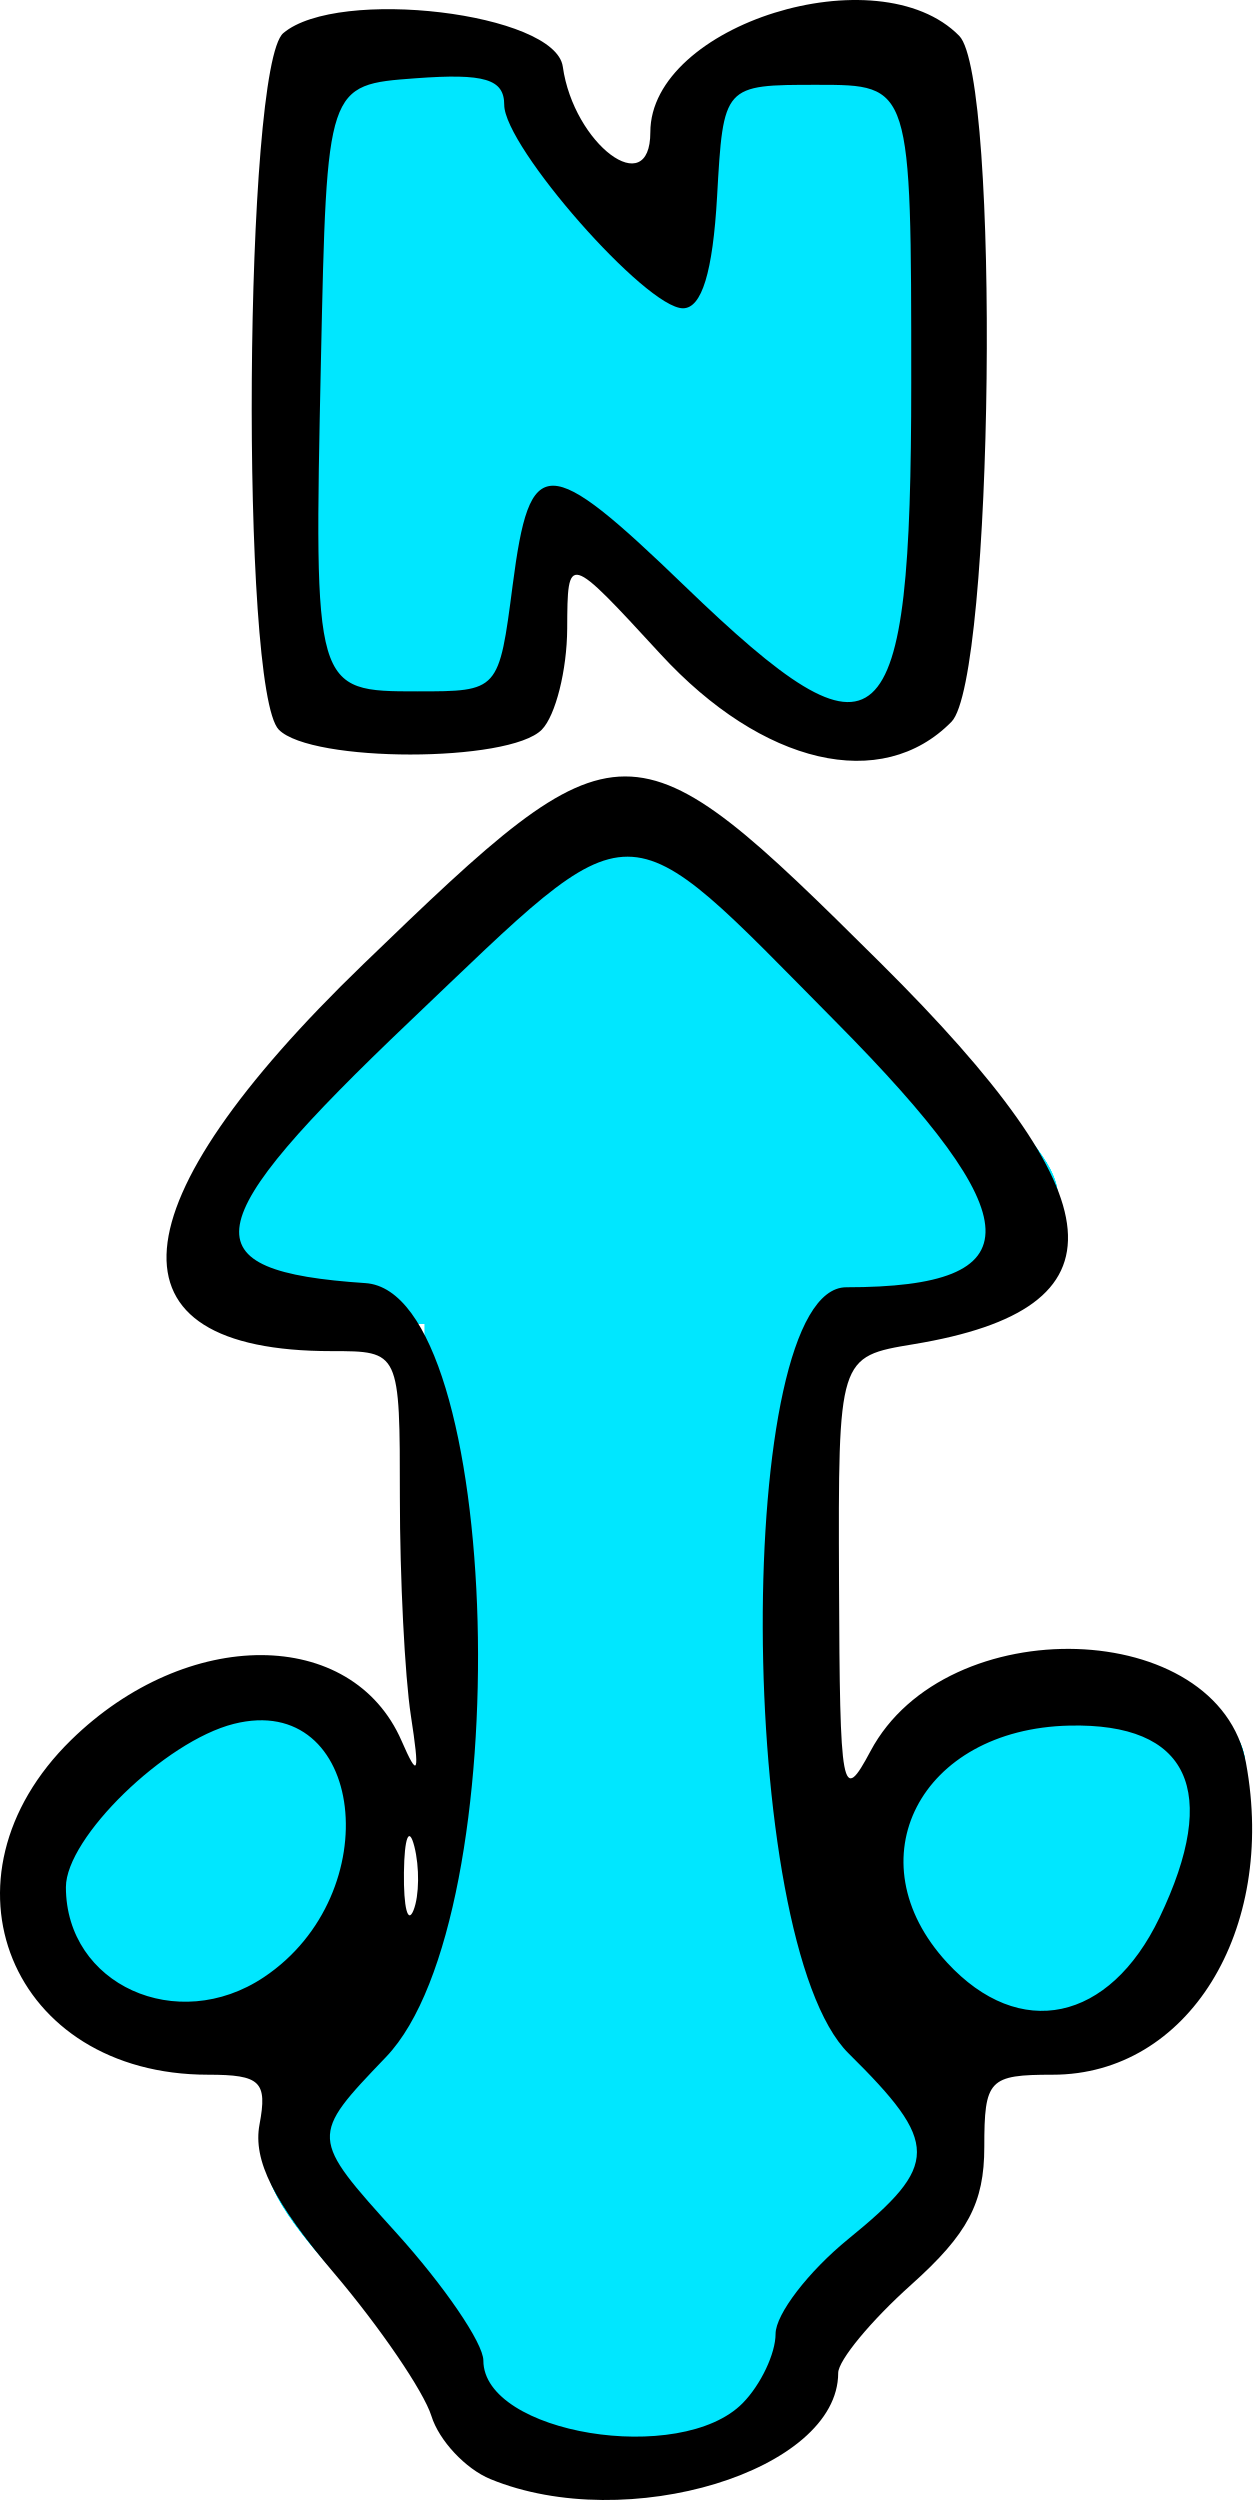
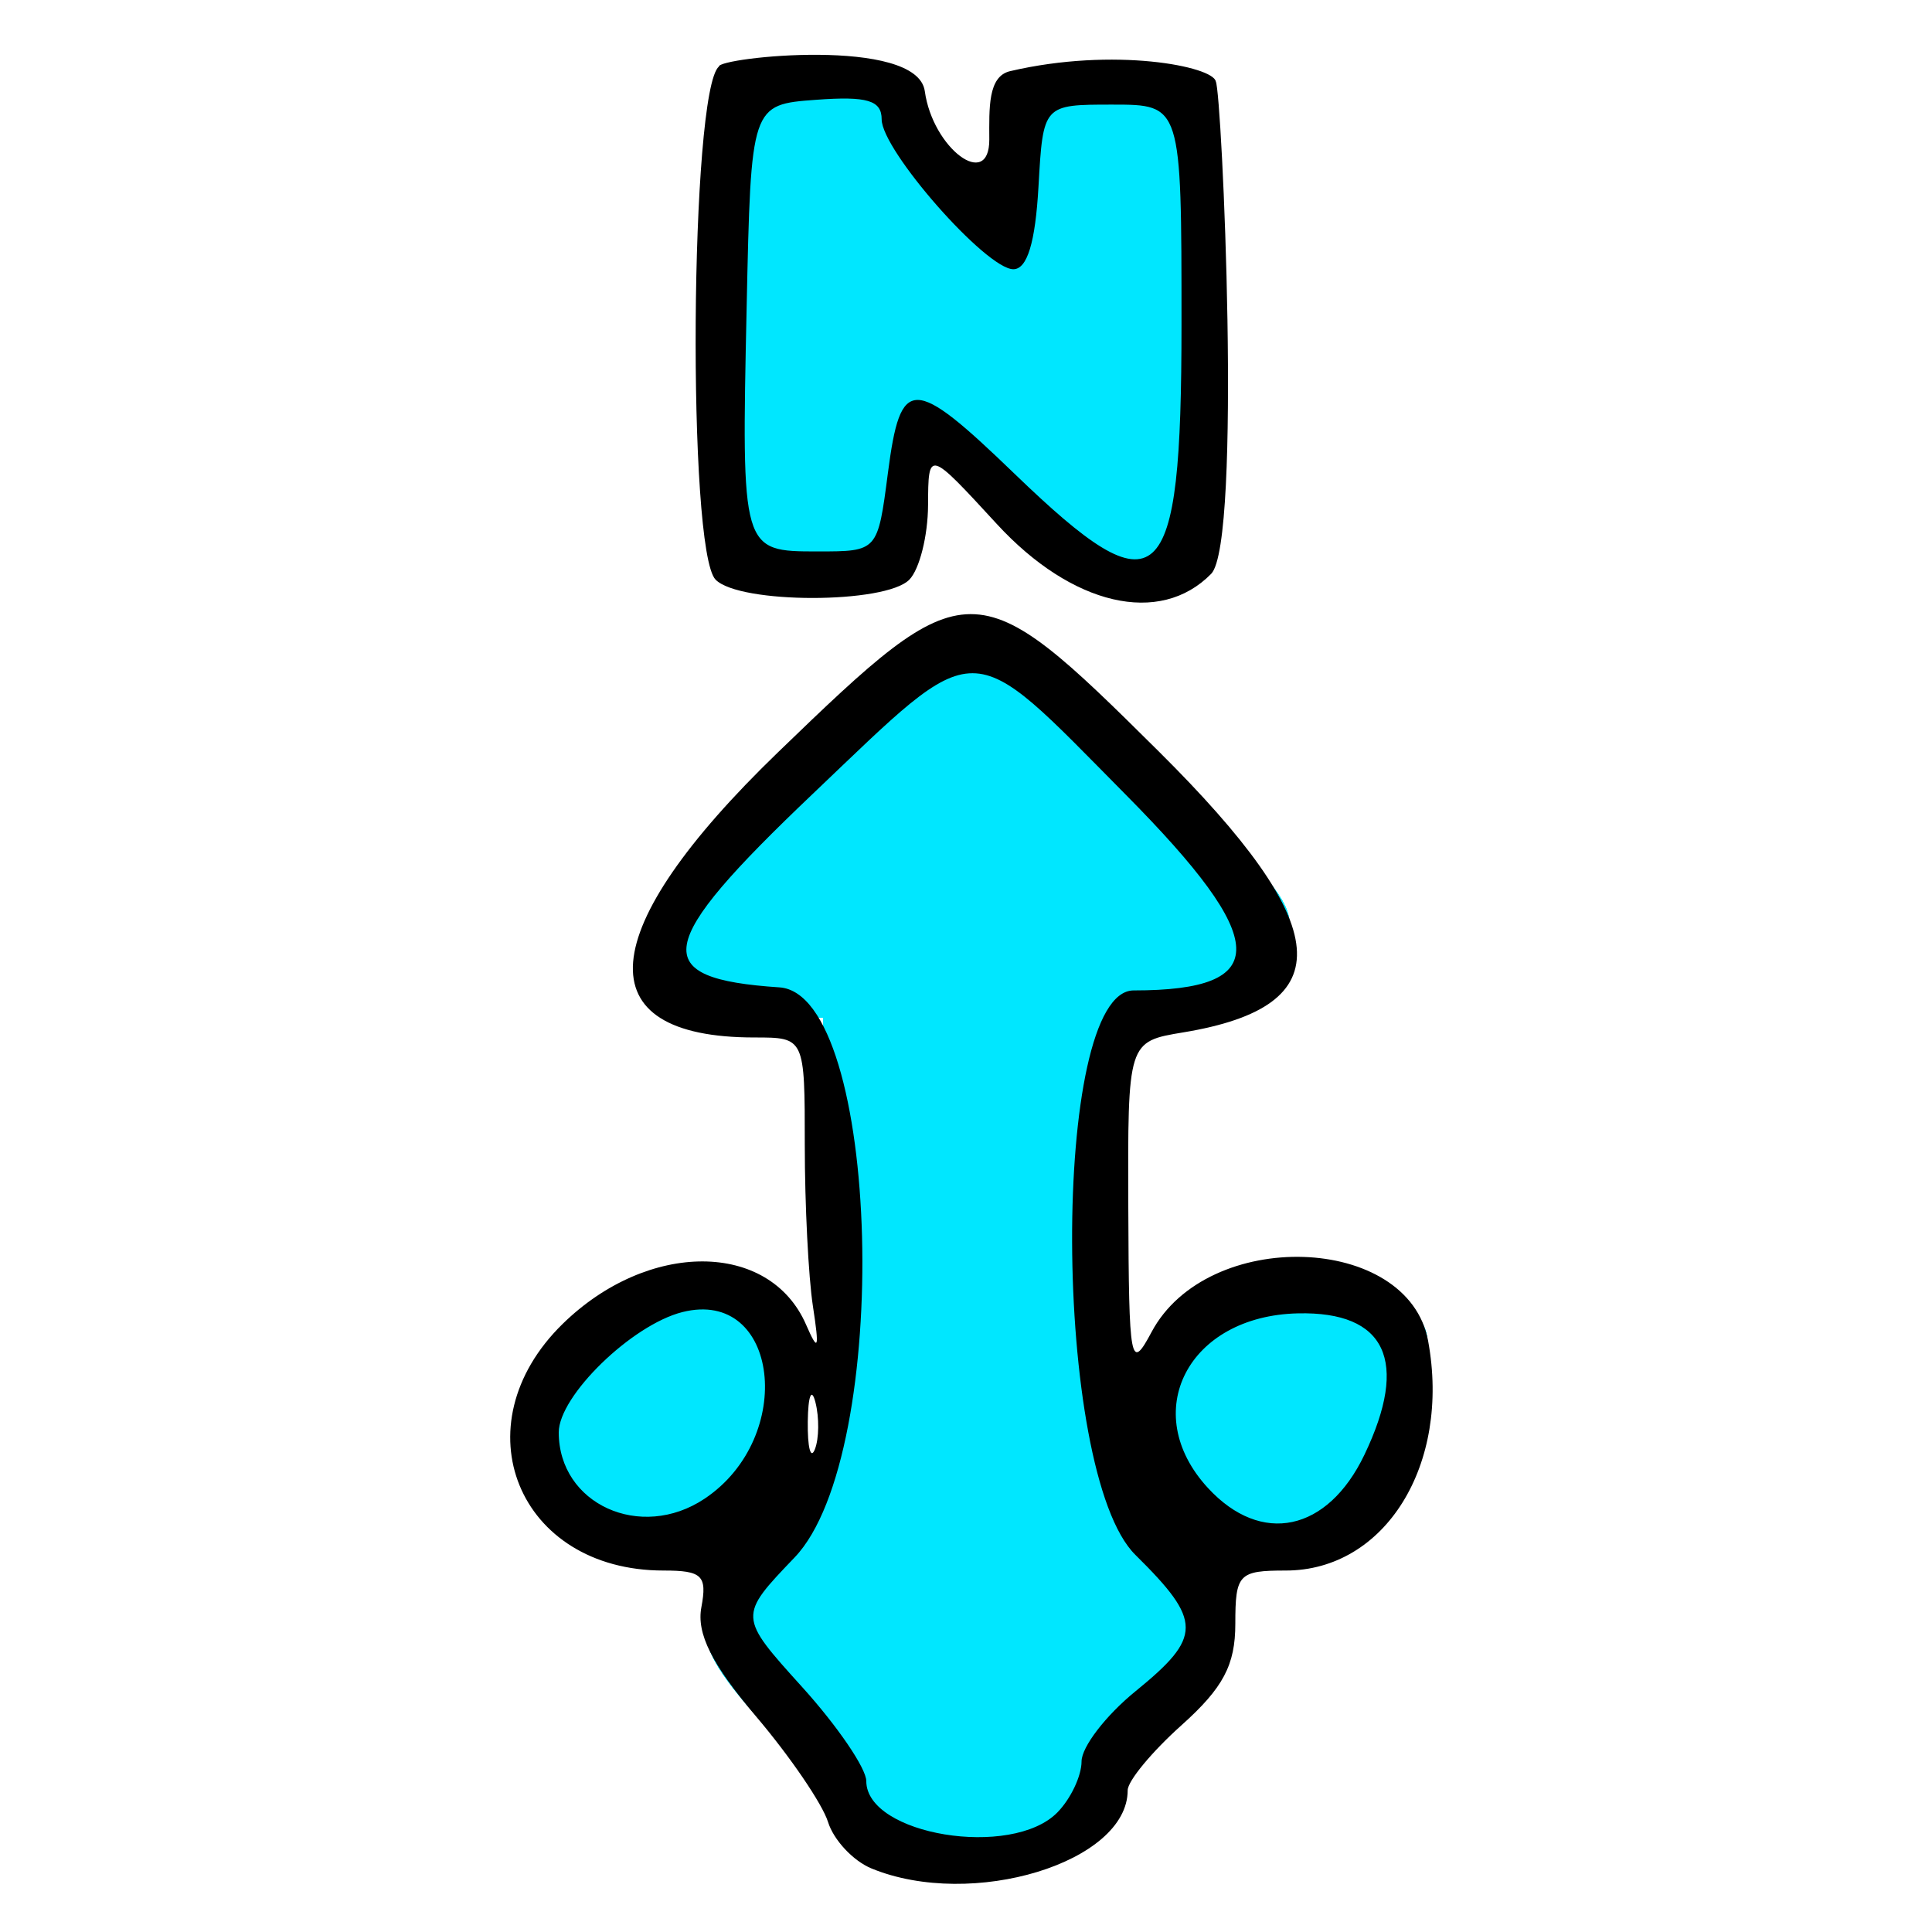
- <svg xmlns="http://www.w3.org/2000/svg" version="1.1" id="svg785" width="313.476" height="625.886" viewBox="0 0 313.476 625.886">
+ <svg xmlns="http://www.w3.org/2000/svg" version="1.1" id="svg785" width="512" height="512" viewBox="0 0 512 512">
  <defs id="defs789">
    <filter style="color-interpolation-filters:sRGB" id="filter817">
      <feColorMatrix values="-1 0 0 0 1 0 -1 0 0 1 0 0 -1 0 1 -0.21 -0.72 -0.07 2 0 " result="fbSourceGraphic" id="feColorMatrix815" />
      <feColorMatrix result="fbSourceGraphicAlpha" in="fbSourceGraphic" values="0 0 0 -1 0 0 0 0 -1 0 0 0 0 -1 0 0 0 0 1 0" id="feColorMatrix819" />
      <feComposite in2="fbSourceGraphic" id="feComposite821" operator="arithmetic" k1="0.464" k2="1" result="composite1" in="fbSourceGraphic" k3="0" k4="0" />
      <feColorMatrix id="feColorMatrix823" in="composite1" values="1" type="saturate" result="colormatrix1" />
      <feFlood id="feFlood825" flood-opacity="1" flood-color="rgb(0,177,255)" result="flood1" />
      <feBlend in2="colormatrix1" id="feBlend827" in="flood1" mode="multiply" result="blend1" />
      <feBlend in2="blend1" id="feBlend829" mode="screen" result="blend2" />
      <feColorMatrix id="feColorMatrix831" in="blend2" values="1" type="saturate" result="colormatrix2" />
      <feComposite in2="fbSourceGraphic" id="feComposite833" in="colormatrix2" operator="in" result="composite2" />
    </filter>
  </defs>
  <g id="g793" transform="translate(1.096073,-17.45135)">
-     <path style="fill:#000000;stroke-width:1.333;filter:url(#filter817)" d="m 139.087,634.42 c -16.493,-11.008 -28.284,-2.052 -31.209,-15.693 -1.279,-5.965 -3.307,-8.684 -19.312,-25.901 -31.21,-33.572 -31.156,-40.42 0.536,-67.903 l 17.682,-15.333 -0.774,-47.885 c -0.426,-26.337 -0.774,-62.487 -0.774,-80.333 V 348.923 H 85.433 c -31.747,0 -35.14,-4.389 -35.228,-24.795 -0.043,-10.045 -4.199,-17.537 19.029,-39.915 11.367,-10.951 31.369,-30.324 44.449,-43.051 39.918,-38.84 40.38,-38.82 84.885,3.669 67.629,64.567 67.863,64.863 63.854,80.785 -3.83,15.209 -13.476,20.21 -41.521,21.527 l -18.333,0.861 0.049,79.459 0.049,79.459 19.786,20.866 c 31.415,33.13 23.834,35.669 -9.886,61.939 -16.342,12.732 -9.998,18.244 -9.998,22.665 -49.211,20.058 -9.453,20.665 -63.481,22.027 z M 42.439,527.807 c -30.69,-7.217 -44.79,-25.922 -31.233,-48.909 8.888,-15.07 16.536,-31.299 29.811,-34.694 41.738,-10.676 60.731,11.243 48.197,55.622 -5.553,19.662 -30.081,31.907 -46.775,27.981 z m 208.9,6.311 c -52.508,-18.057 -43.129,-87.807 12.366,-91.964 7.807,-0.585 16.691,-0.357 18.383,-0.217 16.935,1.404 29.673,6.031 28.55,19.821 -3.671,45.088 -22.268,85.095 -59.3,72.359 z M 73.632,194.311 c -9.407,-5.736 -9.103,-2.677 -8.731,-87.849 0.42,-96.138 -2.588,-77.007 34.677,-77.376 29.944,-0.296 34.989,-8.687 34.989,6.809 0,7.065 0,7.065 17.667,24.682 l 17.667,17.617 0.416,-22.302 c 0.625,-33.523 6.659,-26.002 32.794,-28.243 25.332,-2.172 31.689,-8.597 37.027,2.431 2.72,5.618 1.799,138.919 -1.063,153.788 -1.9,9.876 -18.629,14.958 -38.56,11.714 -10.326,-1.681 -11.032,-2.237 -38.44,-30.276 -27.993,-28.639 -25.892,-28.607 -27.079,-0.403 -1.286,30.551 -2.886,32.01 -35.096,32.01 -19.473,0 -22.49,-0.299 -26.269,-2.603 z" id="path797" />
-     <path style="fill:#000000;stroke-width:5.277" d="m 121.68,638.106 c -6.214,-2.555 -12.859,-9.66 -14.767,-15.79 -1.908,-6.13 -12.899,-22.253 -24.423,-35.831 -15.091,-17.779 -20.3,-28.175 -18.617,-37.153 2.018,-10.761 0.256,-12.467 -12.874,-12.467 -49.431,0 -69.583,-49.25 -34.288,-83.799 29.044,-28.43 70.302,-28.316 82.736,0.229 4.16,9.55 4.576,8.412 2.318,-6.342 -1.514,-9.89 -2.752,-34.466 -2.752,-54.613 0,-36.631 0,-36.631 -17.127,-36.631 -57.764,0 -54.777,-36.252 7.982,-96.876 64.802,-62.597 66.732,-62.603 129.415,-0.362 59.953,59.53 62.332,86.575 8.403,95.499 -18.937,3.133 -18.937,3.133 -18.728,59.713 0.195,52.806 0.721,55.619 7.883,42.166 18.983,-35.658 87.295,-33.497 94.006,2.975 7.735,42.041 -14.588,78.041 -48.393,78.041 -15.99,0 -17.127,1.201 -17.127,18.096 0,14.011 -4.129,21.793 -18.289,34.47 -10.059,9.005 -18.289,18.953 -18.289,22.107 0,24.503 -52.86,40.633 -87.067,26.568 z m 63.179,-19.036 c 4.516,-4.605 8.212,-12.397 8.212,-17.316 7e-5,-4.919 8.23,-15.639 18.289,-23.823 22.803,-18.552 22.803,-23.858 -1.5e-4,-46.394 -28.319,-27.987 -28.814,-191.812 -0.579,-191.812 47.222,0 46.562,-16.789 -2.613,-66.45 -54.557,-55.096 -48.936,-55.083 -106.543,-0.255 -54.094,51.484 -56.006,62.67 -11.222,65.665 34.487,2.306 38.637,158.768 5.139,193.747 -19.147,19.993 -19.147,19.993 2.613,44.062 11.968,13.238 21.759,27.6 21.759,31.916 0,18.337 49.455,26.454 64.945,10.659 z M 64.966,512.452 c 31.279,-20.897 25.251,-71.674 -7.529,-63.423 -17.203,4.33 -42.033,28.479 -42.033,40.879 0,24.387 27.845,37.052 49.562,22.543 z M 289.199,497.525 c 15.26,-31.868 7.341,-48.737 -22.565,-48.063 -37.38,0.843 -54.3,33.634 -30.618,59.338 18.127,19.675 40.649,14.9 53.183,-11.275 z M 102.633,479.689 c -1.325,-5.184 -2.496,-2.233 -2.603,6.559 -0.107,8.791 0.978,13.033 2.409,9.426 1.431,-3.607 1.519,-10.8 0.194,-15.984 z M 68.704,200.128 c -9.705,-9.895 -8.696,-166.077 1.127,-174.389 13.69,-11.585 68.09,-5.058 69.971,8.395 2.718,19.44 21.916,33.819 21.916,16.415 0,-26.938 57.105,-44.746 77.337,-24.117 10.303,10.505 8.602,160.967 -1.941,171.717 -17.439,17.781 -47.283,10.842 -72.838,-16.936 -23.284,-25.309 -23.284,-25.309 -23.372,-6.394 -0.049,10.403 -2.91,21.792 -6.359,25.308 -8.136,8.296 -57.705,8.296 -65.841,0 z M 127.259,163.897 c 4.319,-33.2 8.391,-33.168 43.148,0.349 49.191,47.436 56.63,40.742 56.63,-50.966 0,-74.593 0,-74.593 -23.515,-74.593 -23.515,0 -23.515,0 -25.094,27.973 -1.069,18.931 -3.828,27.973 -8.537,27.973 -9.248,0 -44.752,-40.412 -44.752,-50.939 0,-6.45 -4.915,-7.921 -22.208,-6.645 -22.208,1.638 -22.208,1.638 -23.679,70.622 -1.765,82.827 -1.753,82.867 24.148,82.867 20.393,0 20.393,0 23.859,-26.641 z" id="path813" />
+     <path style="fill:#000000;stroke-width:1.333;filter:url(#filter817)" d="m 139.087,634.42 c -16.493,-11.008 -28.284,-2.052 -31.209,-15.693 -1.279,-5.965 -3.307,-8.684 -19.312,-25.901 -31.21,-33.572 -31.156,-40.42 0.536,-67.903 l 17.682,-15.333 -0.774,-47.885 c -0.426,-26.337 -0.774,-62.487 -0.774,-80.333 V 348.923 H 85.433 c -31.747,0 -35.14,-4.389 -35.228,-24.795 -0.043,-10.045 -4.199,-17.537 19.029,-39.915 11.367,-10.951 31.369,-30.324 44.449,-43.051 39.918,-38.84 40.38,-38.82 84.885,3.669 67.629,64.567 67.863,64.863 63.854,80.785 -3.83,15.209 -13.476,20.21 -41.521,21.527 l -18.333,0.861 0.049,79.459 0.049,79.459 19.786,20.866 c 31.415,33.13 23.834,35.669 -9.886,61.939 -16.342,12.732 -9.998,18.244 -9.998,22.665 -49.211,20.058 -9.453,20.665 -63.481,22.027 z M 42.439,527.807 c -30.69,-7.217 -44.79,-25.922 -31.233,-48.909 8.888,-15.07 16.536,-31.299 29.811,-34.694 41.738,-10.676 60.731,11.243 48.197,55.622 -5.553,19.662 -30.081,31.907 -46.775,27.981 z m 208.9,6.311 c -52.508,-18.057 -43.129,-87.807 12.366,-91.964 7.807,-0.585 16.691,-0.357 18.383,-0.217 16.935,1.404 29.673,6.031 28.55,19.821 -3.671,45.088 -22.268,85.095 -59.3,72.359 z M 73.632,194.311 c -9.407,-5.736 -9.103,-2.677 -8.731,-87.849 0.42,-96.138 -2.588,-77.007 34.677,-77.376 29.944,-0.296 34.989,-8.687 34.989,6.809 0,7.065 0,7.065 17.667,24.682 l 17.667,17.617 0.416,-22.302 c 0.625,-33.523 6.659,-26.002 32.794,-28.243 25.332,-2.172 26.654,-3.847 31.993,7.181 2.72,5.618 6.833,134.168 3.972,149.038 -1.9,9.876 -18.629,14.958 -38.56,11.714 -10.326,-1.681 -11.032,-2.237 -38.44,-30.276 -27.993,-28.639 -25.892,-28.607 -27.079,-0.403 -1.286,30.551 -2.886,32.01 -35.096,32.01 -19.473,0 -22.49,-0.299 -26.269,-2.603 z" id="path797" transform="matrix(0.7798154,0,0,0.7798154,134.9671,15.00512)" />
+     <path style="fill:#000000;stroke-width:4.115" d="m 229.855,512.61 c -4.846,-1.992 -10.028,-7.533 -11.515,-12.313 -1.488,-4.78 -10.058,-17.354 -19.046,-27.942 -11.768,-13.864 -15.831,-21.971 -14.518,-28.973 1.573,-8.392 0.2,-9.722 -10.039,-9.722 -38.547,0 -54.262,-38.406 -26.738,-65.347 22.649,-22.17 54.823,-22.081 64.519,0.179 3.244,7.448 3.569,6.56 1.808,-4.946 -1.18,-7.713 -2.146,-26.877 -2.146,-42.588 0,-28.565 0,-28.565 -13.356,-28.565 -45.045,0 -42.716,-28.27 6.224,-75.545 50.533,-48.814 52.039,-48.819 100.919,-0.282 46.752,46.423 48.608,67.513 6.553,74.471 -14.768,2.443 -14.768,2.443 -14.604,46.565 0.152,41.179 0.562,43.372 6.147,32.881 14.803,-27.807 68.074,-26.121 73.307,2.32 6.032,32.784 -11.376,60.858 -37.737,60.858 -12.469,0 -13.356,0.936 -13.356,14.112 0,10.926 -3.22,16.995 -14.262,26.88 -7.844,7.023 -14.262,14.78 -14.262,17.239 0,19.108 -41.221,31.687 -67.897,20.718 z m 49.268,-14.845 c 3.522,-3.591 6.404,-9.668 6.404,-13.504 5e-5,-3.836 6.418,-12.196 14.262,-18.578 17.782,-14.467 17.782,-18.605 -1.2e-4,-36.179 -22.084,-21.825 -22.469,-149.578 -0.451,-149.578 36.824,0 36.309,-13.092 -2.038,-51.818 -42.544,-42.965 -38.161,-42.954 -83.084,-0.199 -42.183,40.148 -43.674,48.871 -8.751,51.206 26.894,1.798 30.13,123.81 4.008,151.087 -14.931,15.591 -14.931,15.591 2.037,34.361 9.333,10.323 16.968,21.523 16.968,24.889 0,14.3 38.566,20.629 50.645,8.312 z m -93.495,-83.142 c 24.392,-16.296 19.691,-55.892 -5.872,-49.458 -13.415,3.377 -32.778,22.208 -32.778,31.878 0,19.017 21.714,28.894 38.649,17.58 z m 174.861,-11.64 c 11.9,-24.851 5.724,-38.006 -17.596,-37.48 -29.149,0.657 -42.344,26.229 -23.877,46.272 14.136,15.343 31.699,11.619 41.473,-8.792 z M 215.002,389.074 c -1.033,-4.043 -1.946,-1.741 -2.029,5.115 -0.083,6.856 0.762,10.163 1.878,7.35 1.116,-2.813 1.184,-8.422 0.151,-12.465 z m -26.458,-218.006 c -7.568,-7.716 -6.781,-129.509 0.879,-135.991 -0.13,-2.401 52.546,-8.045 54.564,6.546 2.097,15.163 17.124,26.373 17.091,12.801 -0.02,-8.288 -0.415,-16.729 5.509,-18.115 27.646,-6.468 53.822,-1.251 54.514,2.728 1.657,3.027 6.995,122.104 -1.227,130.487 -13.599,13.866 -36.872,8.455 -56.8,-13.207 -18.157,-19.736 -18.157,-19.736 -18.226,-4.986 -0.038,8.113 -2.269,16.994 -4.959,19.736 -6.345,6.469 -44.999,6.469 -51.344,0 z m 45.662,-28.254 c 3.368,-25.89 6.544,-25.865 33.647,0.272 38.36,36.992 44.161,31.771 44.161,-39.744 0,-58.169 0,-58.169 -18.337,-58.169 -18.337,0 -18.337,0 -19.569,21.813 -0.834,14.763 -2.985,21.813 -6.657,21.813 -7.212,0 -34.898,-31.514 -34.898,-39.723 0,-5.03 -3.833,-6.177 -17.318,-5.182 -17.318,1.278 -17.318,1.278 -18.465,55.072 -1.377,64.59 -1.367,64.621 18.831,64.621 15.903,0 15.903,0 18.605,-20.775 z" id="path813" />
  </g>
</svg>
